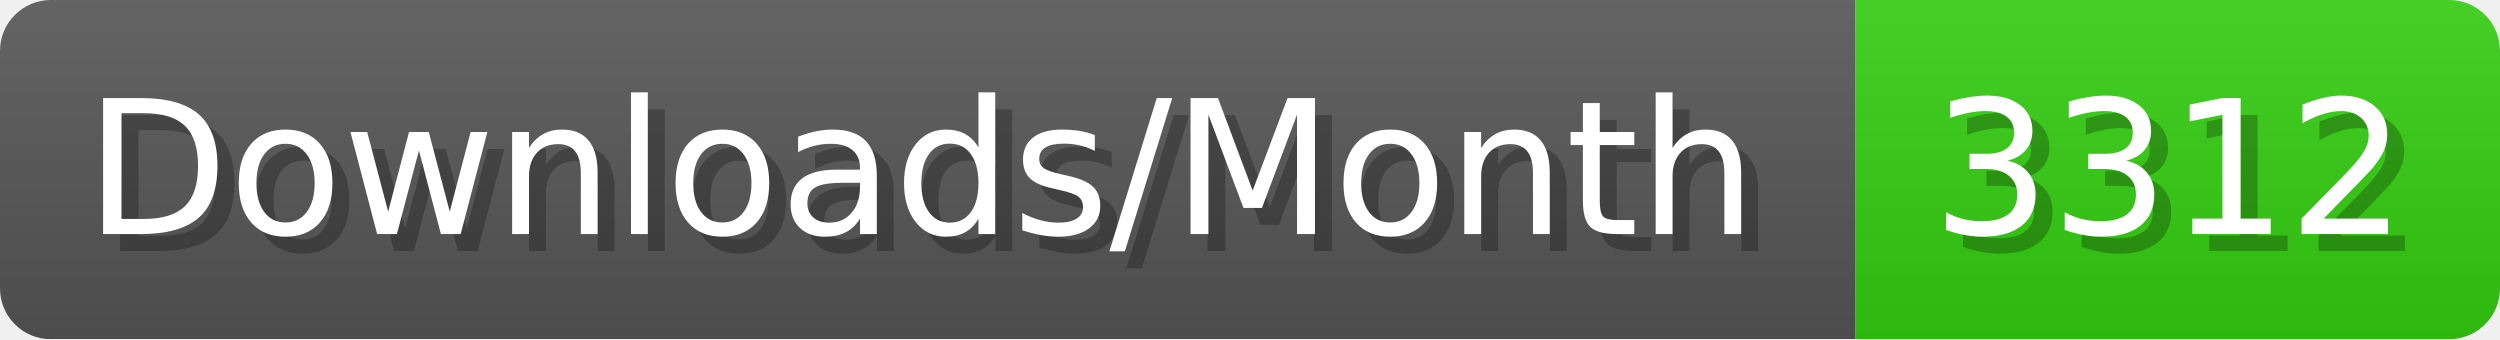
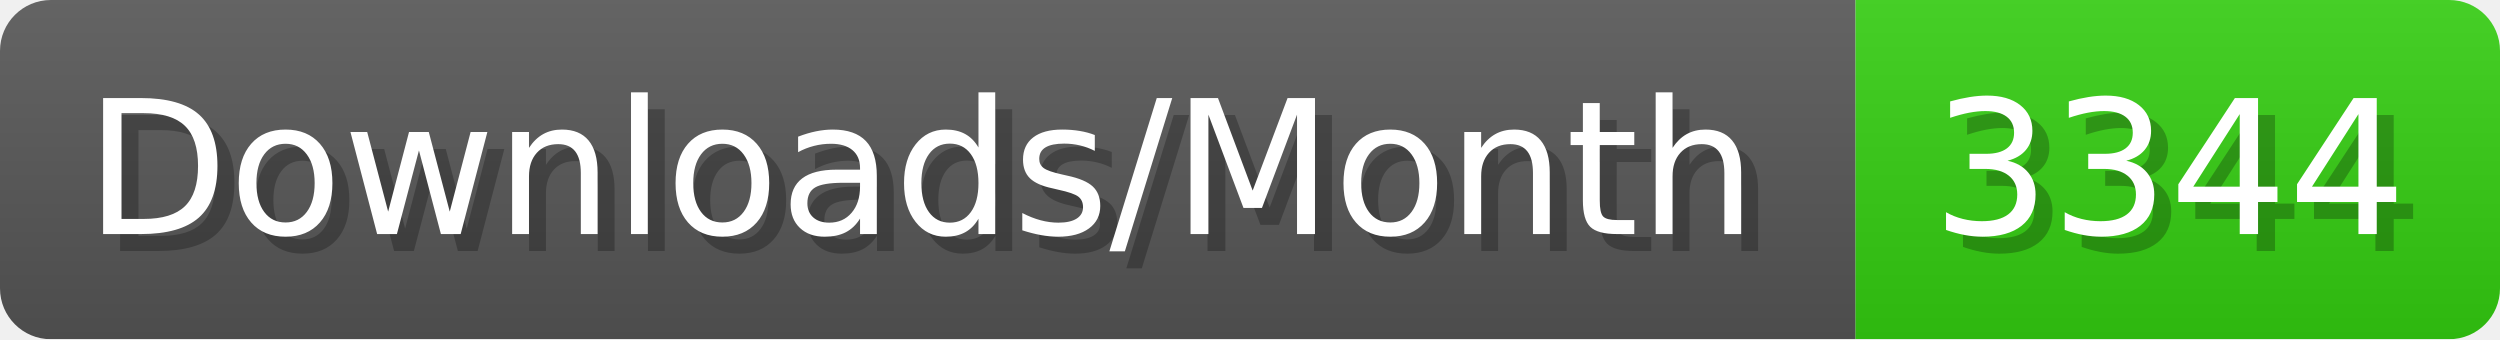
- <svg xmlns="http://www.w3.org/2000/svg" width="147.4" height="20" viewBox="0 0 1474 200" role="img" aria-label="Downloads/Month: 3312">
+ <svg xmlns="http://www.w3.org/2000/svg" width="147.4" height="20" viewBox="0 0 1474 200" role="img" aria-label="Downloads/Month: 3344">
  <linearGradient id="YlXUI" x2="0" y2="100%">
    <stop offset="0" stop-opacity=".1" stop-color="#EEE" />
    <stop offset="1" stop-opacity=".1" />
  </linearGradient>
  <mask id="JHhop">
    <rect width="1474" height="200" rx="30" fill="#FFF" />
  </mask>
  <g mask="url(#JHhop)">
    <rect width="1094" height="200" fill="#555" />
    <rect width="380" height="200" fill="#3C1" x="1094" />
    <rect width="1474" height="200" fill="url(#YlXUI)" />
  </g>
  <g aria-hidden="true" fill="#fff" text-anchor="start" font-family="Verdana,DejaVu Sans,sans-serif" font-size="110">
    <text x="60" y="148" textLength="994" fill="#000" opacity="0.25">Downloads/Month</text>
    <text x="50" y="138" textLength="994">Downloads/Month</text>
-     <text x="1149" y="148" textLength="280" fill="#000" opacity="0.25">3312</text>
-     <text x="1139" y="138" textLength="280">3312</text>
+     <text x="1149" y="148" textLength="280" fill="#000" opacity="0.25">3344</text>
+     <text x="1139" y="138" textLength="280">3344</text>
  </g>
</svg>
